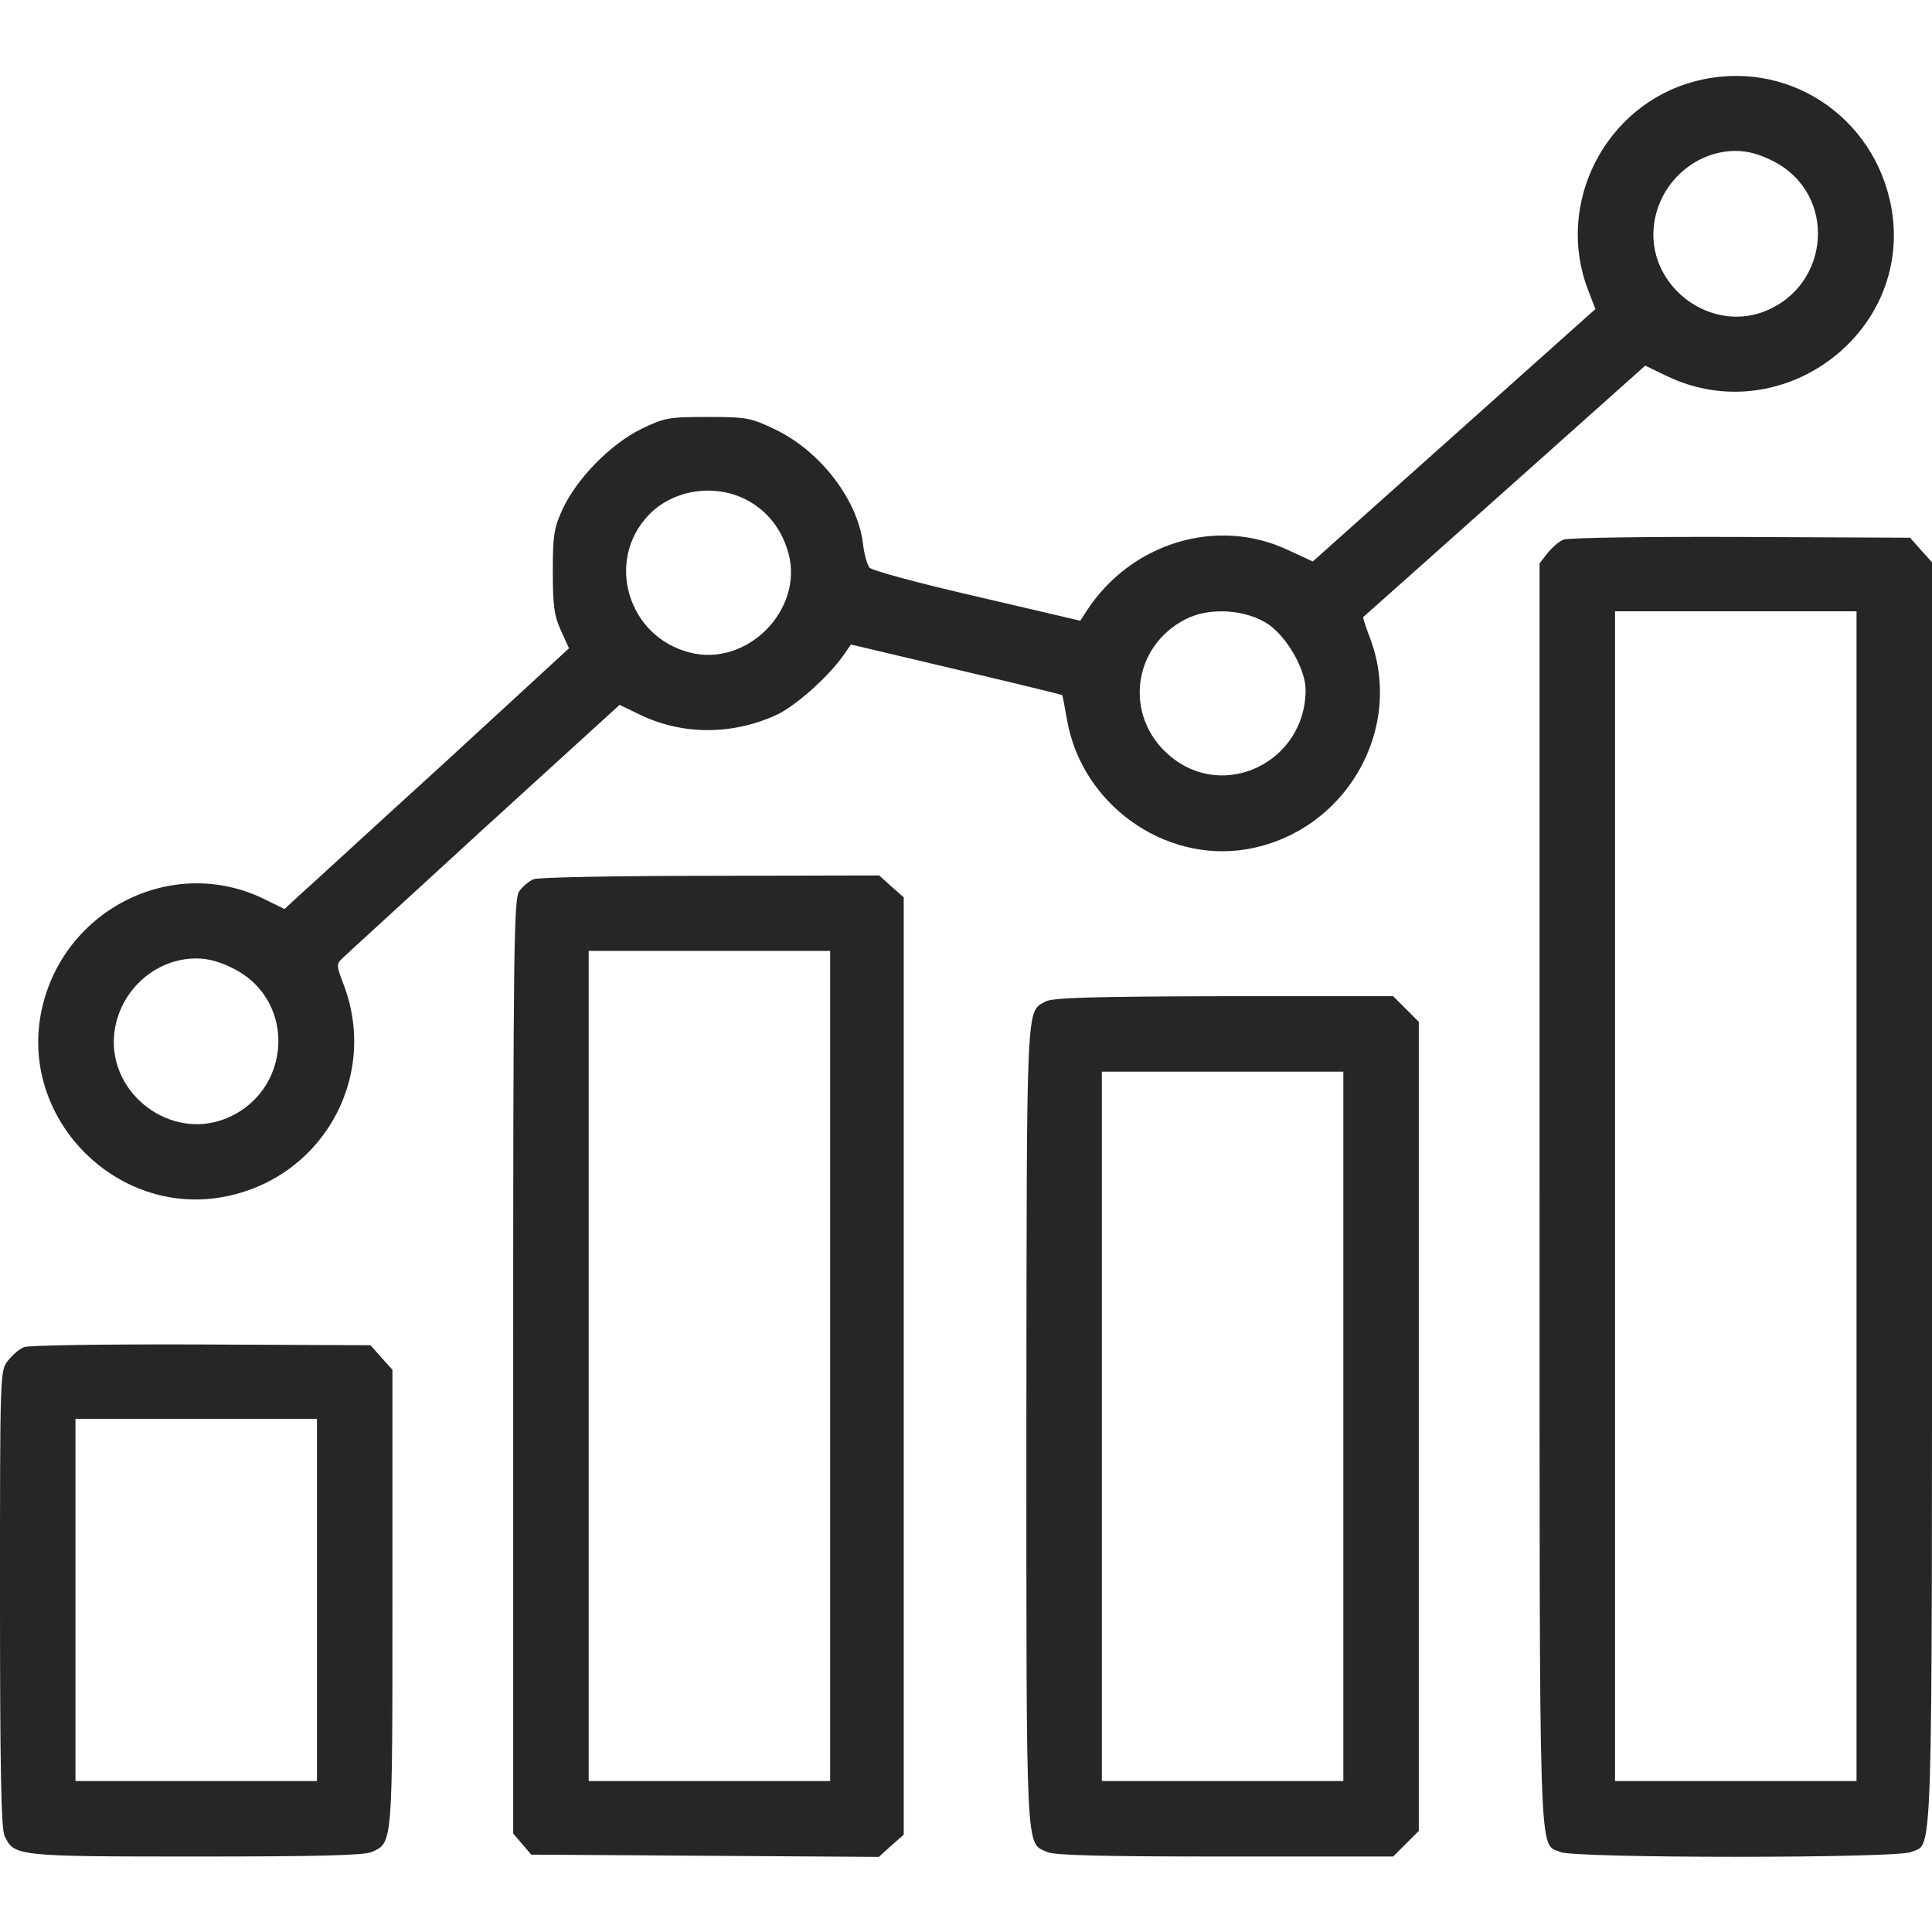
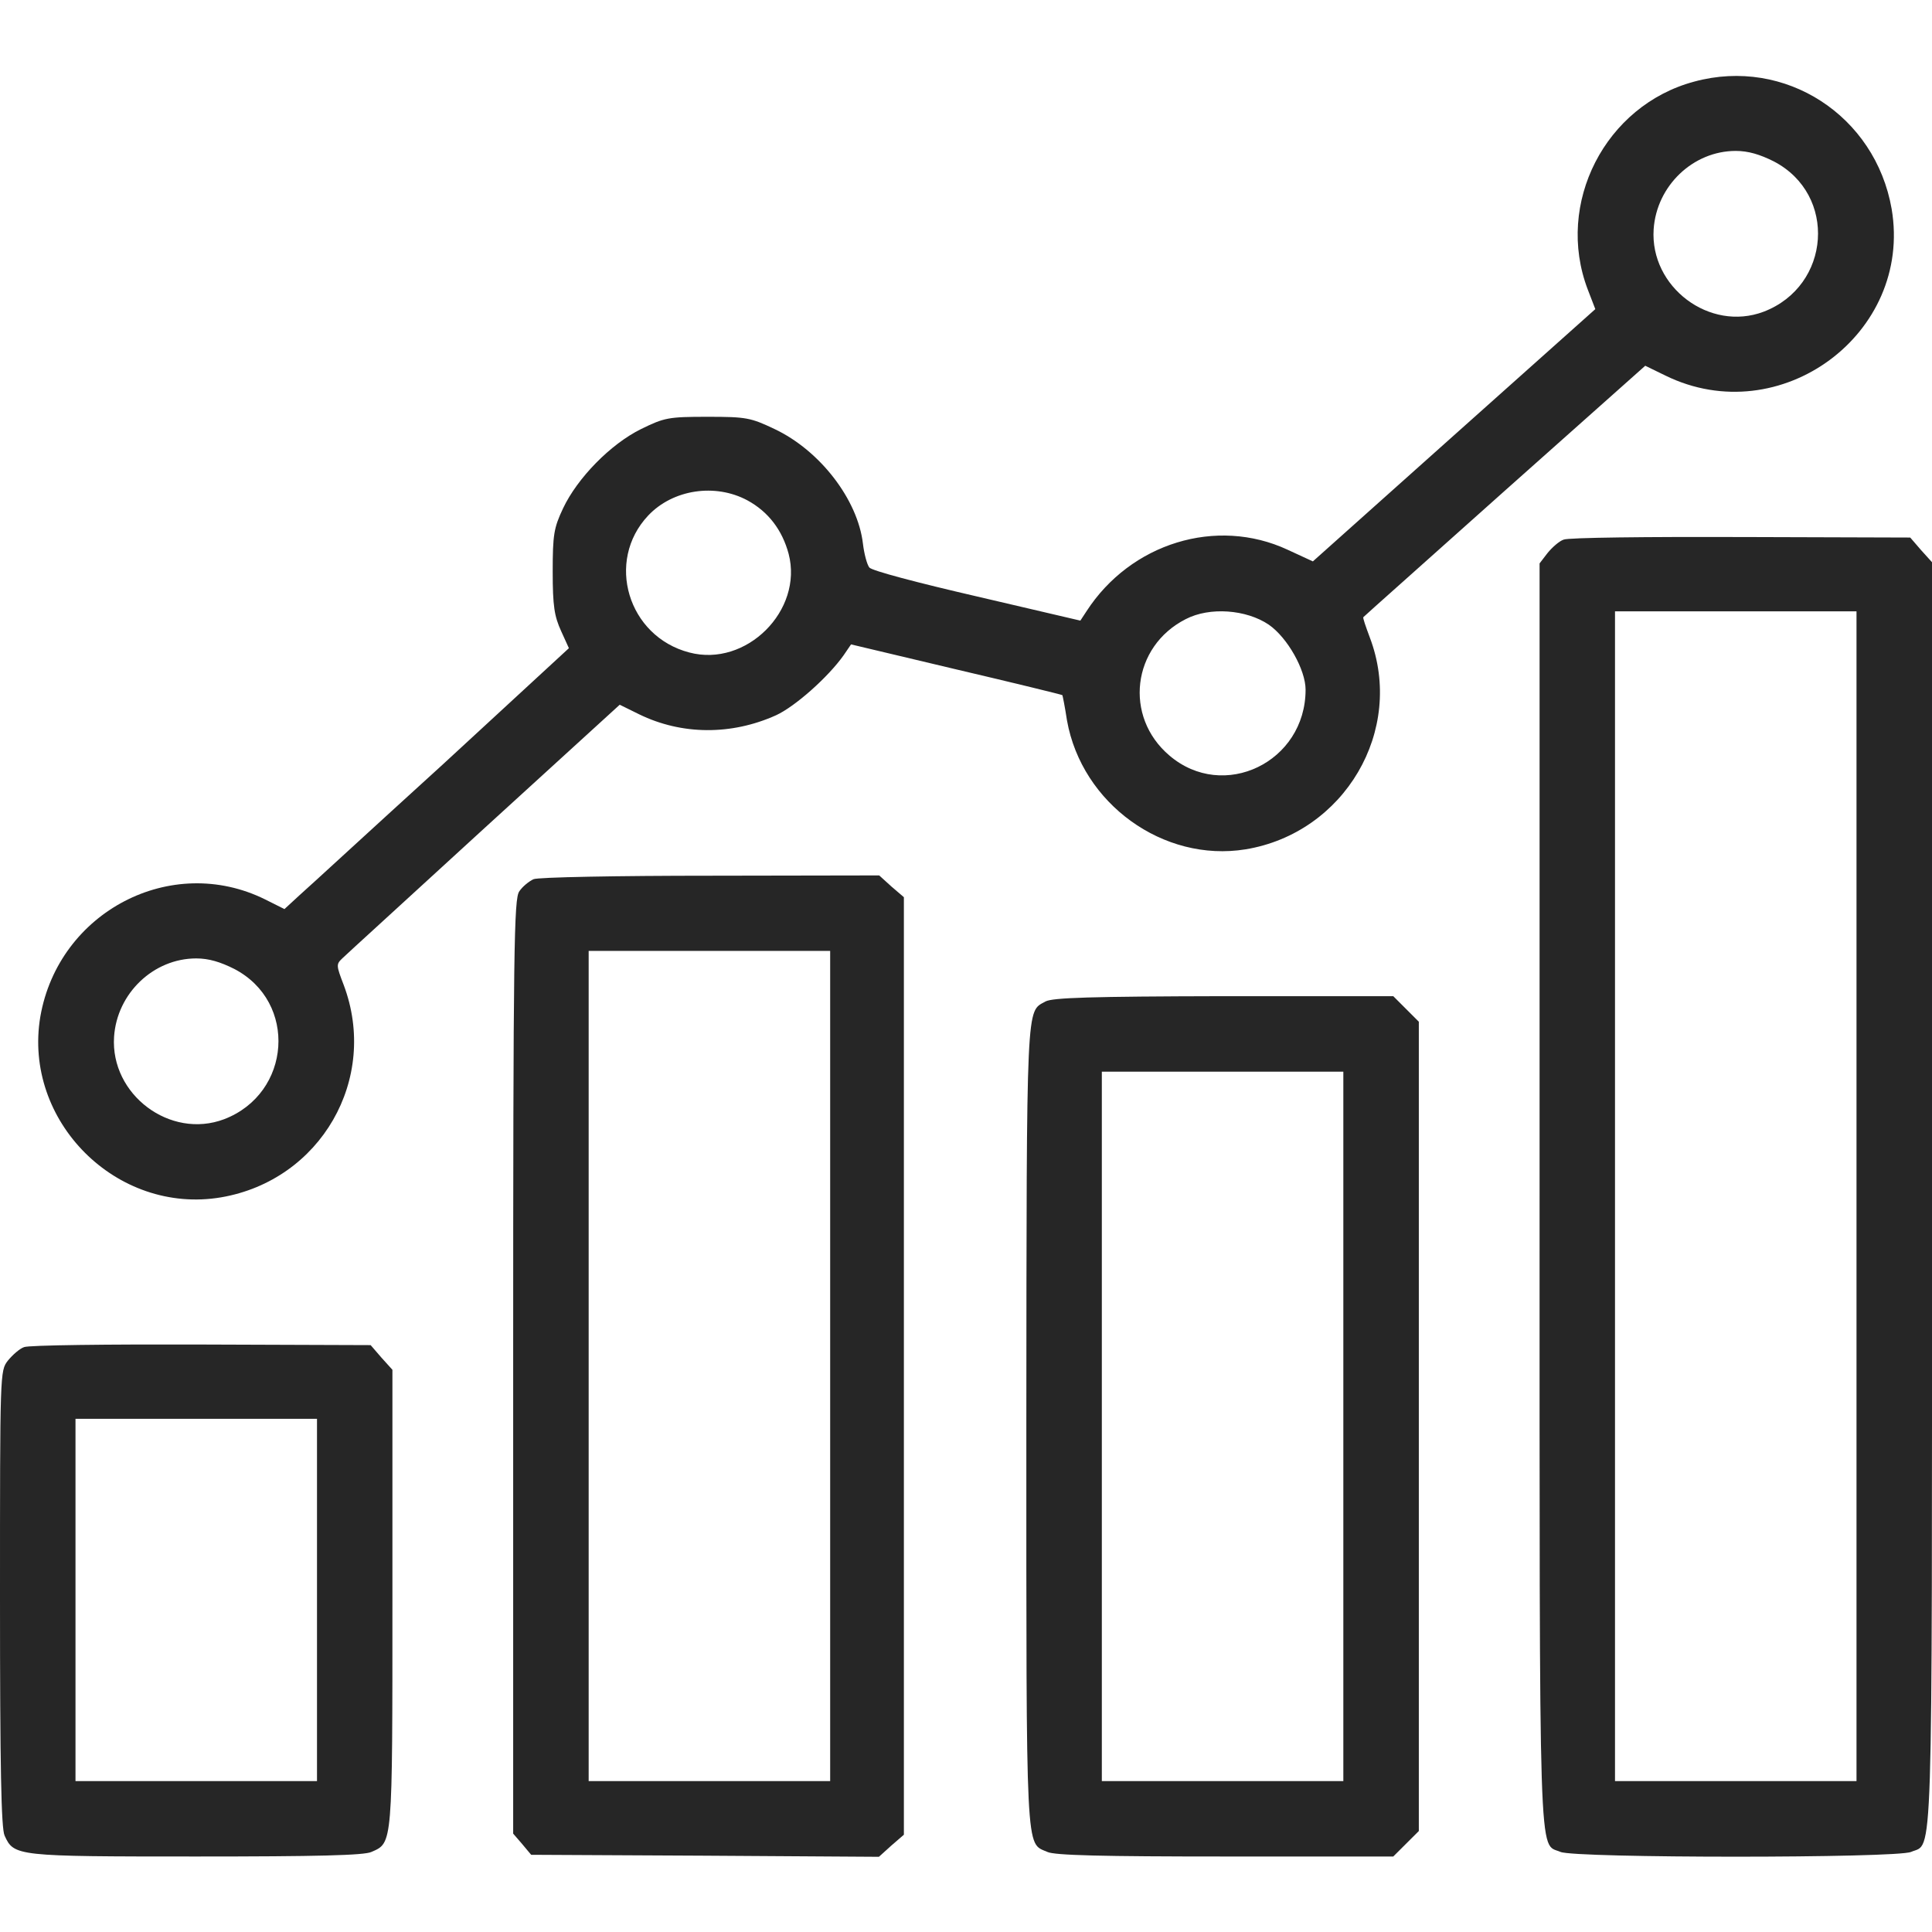
- <svg xmlns="http://www.w3.org/2000/svg" version="1.0" width="512pt" height="512pt" viewBox="0 0 512 512" preserveAspectRatio="xMidYMid meet">
-   <g transform="translate(0,512) scale(0.1,-0.1)" fill="#262626" stroke="none">
-     <path d="M4490 4904 c-236 -63 -369 -323 -282 -551 l20 -52 -375 -335 -374 -334 -67 31 c-188 88 -416 18 -533 -163 l-16 -25 -274 64 c-156 36 -279 69 -285 77 -6 8 -14 36 -17 63 -14 117 -114 247 -235 304 -63 30 -74 32 -177 32 -104 0 -114 -2 -176 -32 -81 -40 -169 -130 -207 -210 -24 -52 -27 -70 -27 -168 0 -92 4 -118 22 -157 l21 -46 -336 -309 c-186 -169 -355 -325 -378 -345 l-40 -37 -51 25 c-249 124 -548 -32 -596 -310 -47 -277 202 -526 479 -479 264 45 419 314 325 563 -20 52 -20 55 -3 71 9 9 178 163 375 344 l359 327 52 -25 c112 -55 244 -56 363 -2 50 23 137 100 178 158 l20 29 279 -66 c154 -36 280 -67 281 -68 1 -2 7 -32 13 -67 39 -221 255 -377 473 -342 262 43 423 316 329 562 -11 29 -19 53 -17 54 1 1 170 151 375 334 l372 332 54 -26 c304 -149 655 110 599 441 -43 248 -282 403 -523 338z m211 -212 c168 -87 151 -330 -27 -398 -143 -54 -302 65 -292 218 8 116 105 208 218 208 33 0 64 -9 101 -28z m-2720 -898 c55 -30 92 -79 109 -142 39 -150 -112 -301 -263 -261 -163 42 -223 242 -109 363 65 69 177 86 263 40z m1381 -329 c50 -35 98 -120 98 -173 0 -192 -218 -297 -361 -174 -121 103 -99 289 43 361 64 33 161 26 220 -14z m-2741 -913 c168 -87 151 -330 -27 -398 -143 -54 -302 65 -292 218 8 116 105 208 218 208 33 0 64 -9 101 -28z" />
-     <path d="M4144 3690 c-12 -4 -31 -21 -43 -36 l-21 -27 0 -1674 c0 -1820 -3 -1715 55 -1741 37 -17 893 -17 930 0 58 26 55 -80 55 1742 l0 1676 -29 32 -29 33 -449 2 c-246 1 -458 -2 -469 -7z m776 -1740 l0 -1550 -320 0 -320 0 0 1550 0 1550 320 0 320 0 0 -1550z" />
-     <path d="M1414 2790 c-12 -5 -29 -19 -38 -32 -14 -20 -16 -139 -16 -1260 l0 -1237 24 -28 24 -28 461 -3 460 -3 33 30 33 29 0 1242 0 1242 -33 29 -32 29 -448 -1 c-246 0 -457 -4 -468 -9z m786 -1290 l0 -1100 -320 0 -320 0 0 1100 0 1100 320 0 320 0 0 -1100z" />
-     <path d="M2771 2466 c-52 -29 -50 17 -51 -1124 0 -1155 -2 -1104 55 -1130 19 -9 147 -12 471 -12 l446 0 34 34 34 34 0 1072 0 1072 -34 34 -34 34 -449 0 c-353 -1 -453 -4 -472 -14z m789 -1126 l0 -940 -320 0 -320 0 0 940 0 940 320 0 320 0 0 -940z" />
-     <path d="M64 1550 c-12 -4 -31 -21 -43 -36 -21 -27 -21 -29 -21 -630 0 -446 3 -610 12 -629 25 -54 30 -55 507 -55 320 0 447 3 466 12 56 25 55 15 55 672 l0 606 -29 32 -29 33 -449 2 c-246 1 -458 -2 -469 -7z m776 -670 l0 -480 -320 0 -320 0 0 480 0 480 320 0 320 0 0 -480z" />
+ <svg xmlns="http://www.w3.org/2000/svg" width="26px" height="px" viewBox="0 0 26 26" version="1.1">
+   <g id="surface1">
+     <path style=" stroke:none;fill-rule:nonzero;fill:#262626;fill-opacity:1;" d="M 22.801 1.098 C 21.602 1.418 20.926 2.738 21.367 3.895 L 21.469 4.16 L 19.566 5.859 L 17.668 7.555 L 17.328 7.398 C 16.371 6.953 15.215 7.309 14.621 8.227 L 14.539 8.352 L 13.148 8.027 C 12.355 7.844 11.73 7.68 11.699 7.637 C 11.668 7.598 11.629 7.453 11.613 7.316 C 11.543 6.723 11.035 6.062 10.422 5.773 C 10.102 5.621 10.043 5.609 9.523 5.609 C 8.992 5.609 8.941 5.621 8.629 5.773 C 8.215 5.977 7.77 6.434 7.578 6.84 C 7.453 7.105 7.438 7.195 7.438 7.695 C 7.438 8.16 7.461 8.293 7.551 8.492 L 7.656 8.723 L 5.953 10.293 C 5.008 11.152 4.148 11.945 4.031 12.047 L 3.828 12.234 L 3.57 12.105 C 2.305 11.477 0.789 12.27 0.543 13.68 C 0.305 15.086 1.57 16.352 2.977 16.113 C 4.316 15.883 5.102 14.52 4.625 13.254 C 4.523 12.988 4.523 12.977 4.609 12.895 C 4.656 12.848 5.516 12.066 6.516 11.148 L 8.34 9.484 L 8.602 9.613 C 9.172 9.891 9.84 9.898 10.445 9.625 C 10.699 9.508 11.141 9.117 11.352 8.82 L 11.453 8.672 L 12.867 9.008 C 13.648 9.191 14.289 9.348 14.297 9.355 C 14.301 9.363 14.332 9.516 14.359 9.695 C 14.559 10.816 15.656 11.609 16.762 11.43 C 18.094 11.211 18.91 9.828 18.434 8.578 C 18.379 8.43 18.336 8.309 18.348 8.305 C 18.352 8.297 19.211 7.535 20.25 6.605 L 22.141 4.922 L 22.414 5.055 C 23.957 5.809 25.742 4.492 25.457 2.812 C 25.238 1.555 24.023 0.766 22.801 1.098 Z M 23.871 2.172 C 24.727 2.617 24.641 3.848 23.734 4.195 C 23.008 4.469 22.203 3.863 22.254 3.086 C 22.293 2.5 22.785 2.031 23.359 2.031 C 23.527 2.031 23.684 2.078 23.871 2.172 Z M 10.059 6.734 C 10.34 6.887 10.527 7.133 10.613 7.453 C 10.812 8.215 10.043 8.984 9.277 8.781 C 8.449 8.566 8.145 7.551 8.723 6.938 C 9.055 6.586 9.625 6.5 10.059 6.734 Z M 17.074 8.406 C 17.328 8.582 17.57 9.016 17.57 9.281 C 17.57 10.258 16.465 10.789 15.738 10.168 C 15.121 9.645 15.234 8.699 15.957 8.332 C 16.281 8.164 16.773 8.203 17.074 8.406 Z M 3.152 13.039 C 4.008 13.484 3.922 14.715 3.016 15.062 C 2.289 15.336 1.484 14.73 1.535 13.953 C 1.574 13.367 2.066 12.898 2.641 12.898 C 2.809 12.898 2.965 12.945 3.152 13.039 Z M 3.152 13.039 " />
+     <path style=" stroke:none;fill-rule:nonzero;fill:#262626;fill-opacity:1;" d="M 21.043 7.262 C 20.984 7.281 20.887 7.367 20.824 7.445 L 20.719 7.582 L 20.719 16.082 C 20.719 25.324 20.703 24.793 21 24.922 C 21.188 25.008 25.531 25.008 25.719 24.922 C 26.016 24.793 26 25.328 26 16.078 L 26 7.566 L 25.852 7.402 L 25.707 7.234 L 23.426 7.227 C 22.176 7.223 21.102 7.234 21.043 7.262 Z M 24.984 16.098 L 24.984 23.969 L 21.734 23.969 L 21.734 8.227 L 24.984 8.227 Z M 24.984 16.098 " />
+     <path style=" stroke:none;fill-rule:nonzero;fill:#262626;fill-opacity:1;" d="M 7.18 11.832 C 7.121 11.859 7.031 11.93 6.988 11.996 C 6.918 12.098 6.906 12.699 6.906 18.395 L 6.906 24.676 L 7.027 24.816 L 7.148 24.961 L 9.492 24.973 L 11.828 24.988 L 11.996 24.836 L 12.164 24.691 L 12.164 12.074 L 11.996 11.93 L 11.832 11.781 L 9.559 11.785 C 8.309 11.785 7.234 11.805 7.18 11.832 Z M 11.172 18.383 L 11.172 23.969 L 7.922 23.969 L 7.922 12.797 L 11.172 12.797 Z M 11.172 18.383 " />
+     <path style=" stroke:none;fill-rule:nonzero;fill:#262626;fill-opacity:1;" d="M 14.07 13.477 C 13.809 13.625 13.816 13.391 13.812 19.184 C 13.812 25.051 13.801 24.793 14.094 24.922 C 14.188 24.969 14.84 24.984 16.484 24.984 L 18.75 24.984 L 19.094 24.641 L 19.094 13.75 L 18.75 13.406 L 16.469 13.406 C 14.676 13.41 14.168 13.426 14.07 13.477 Z M 18.078 19.195 L 18.078 23.969 L 14.828 23.969 L 14.828 14.422 L 18.078 14.422 Z M 18.078 19.195 " />
+     <path style=" stroke:none;fill-rule:nonzero;fill:#262626;fill-opacity:1;" d="M 0.324 18.129 C 0.266 18.148 0.168 18.234 0.105 18.312 C 0 18.449 0 18.461 0 21.512 C 0 23.777 0.016 24.609 0.062 24.703 C 0.188 24.98 0.215 24.984 2.637 24.984 C 4.262 24.984 4.906 24.969 5 24.922 C 5.285 24.797 5.281 24.848 5.281 21.512 L 5.281 18.434 L 5.133 18.27 L 4.988 18.102 L 2.707 18.094 C 1.457 18.09 0.383 18.102 0.324 18.129 Z M 4.266 21.531 L 4.266 23.969 L 1.016 23.969 L 1.016 19.094 L 4.266 19.094 Z M 4.266 21.531 " />
  </g>
</svg>
